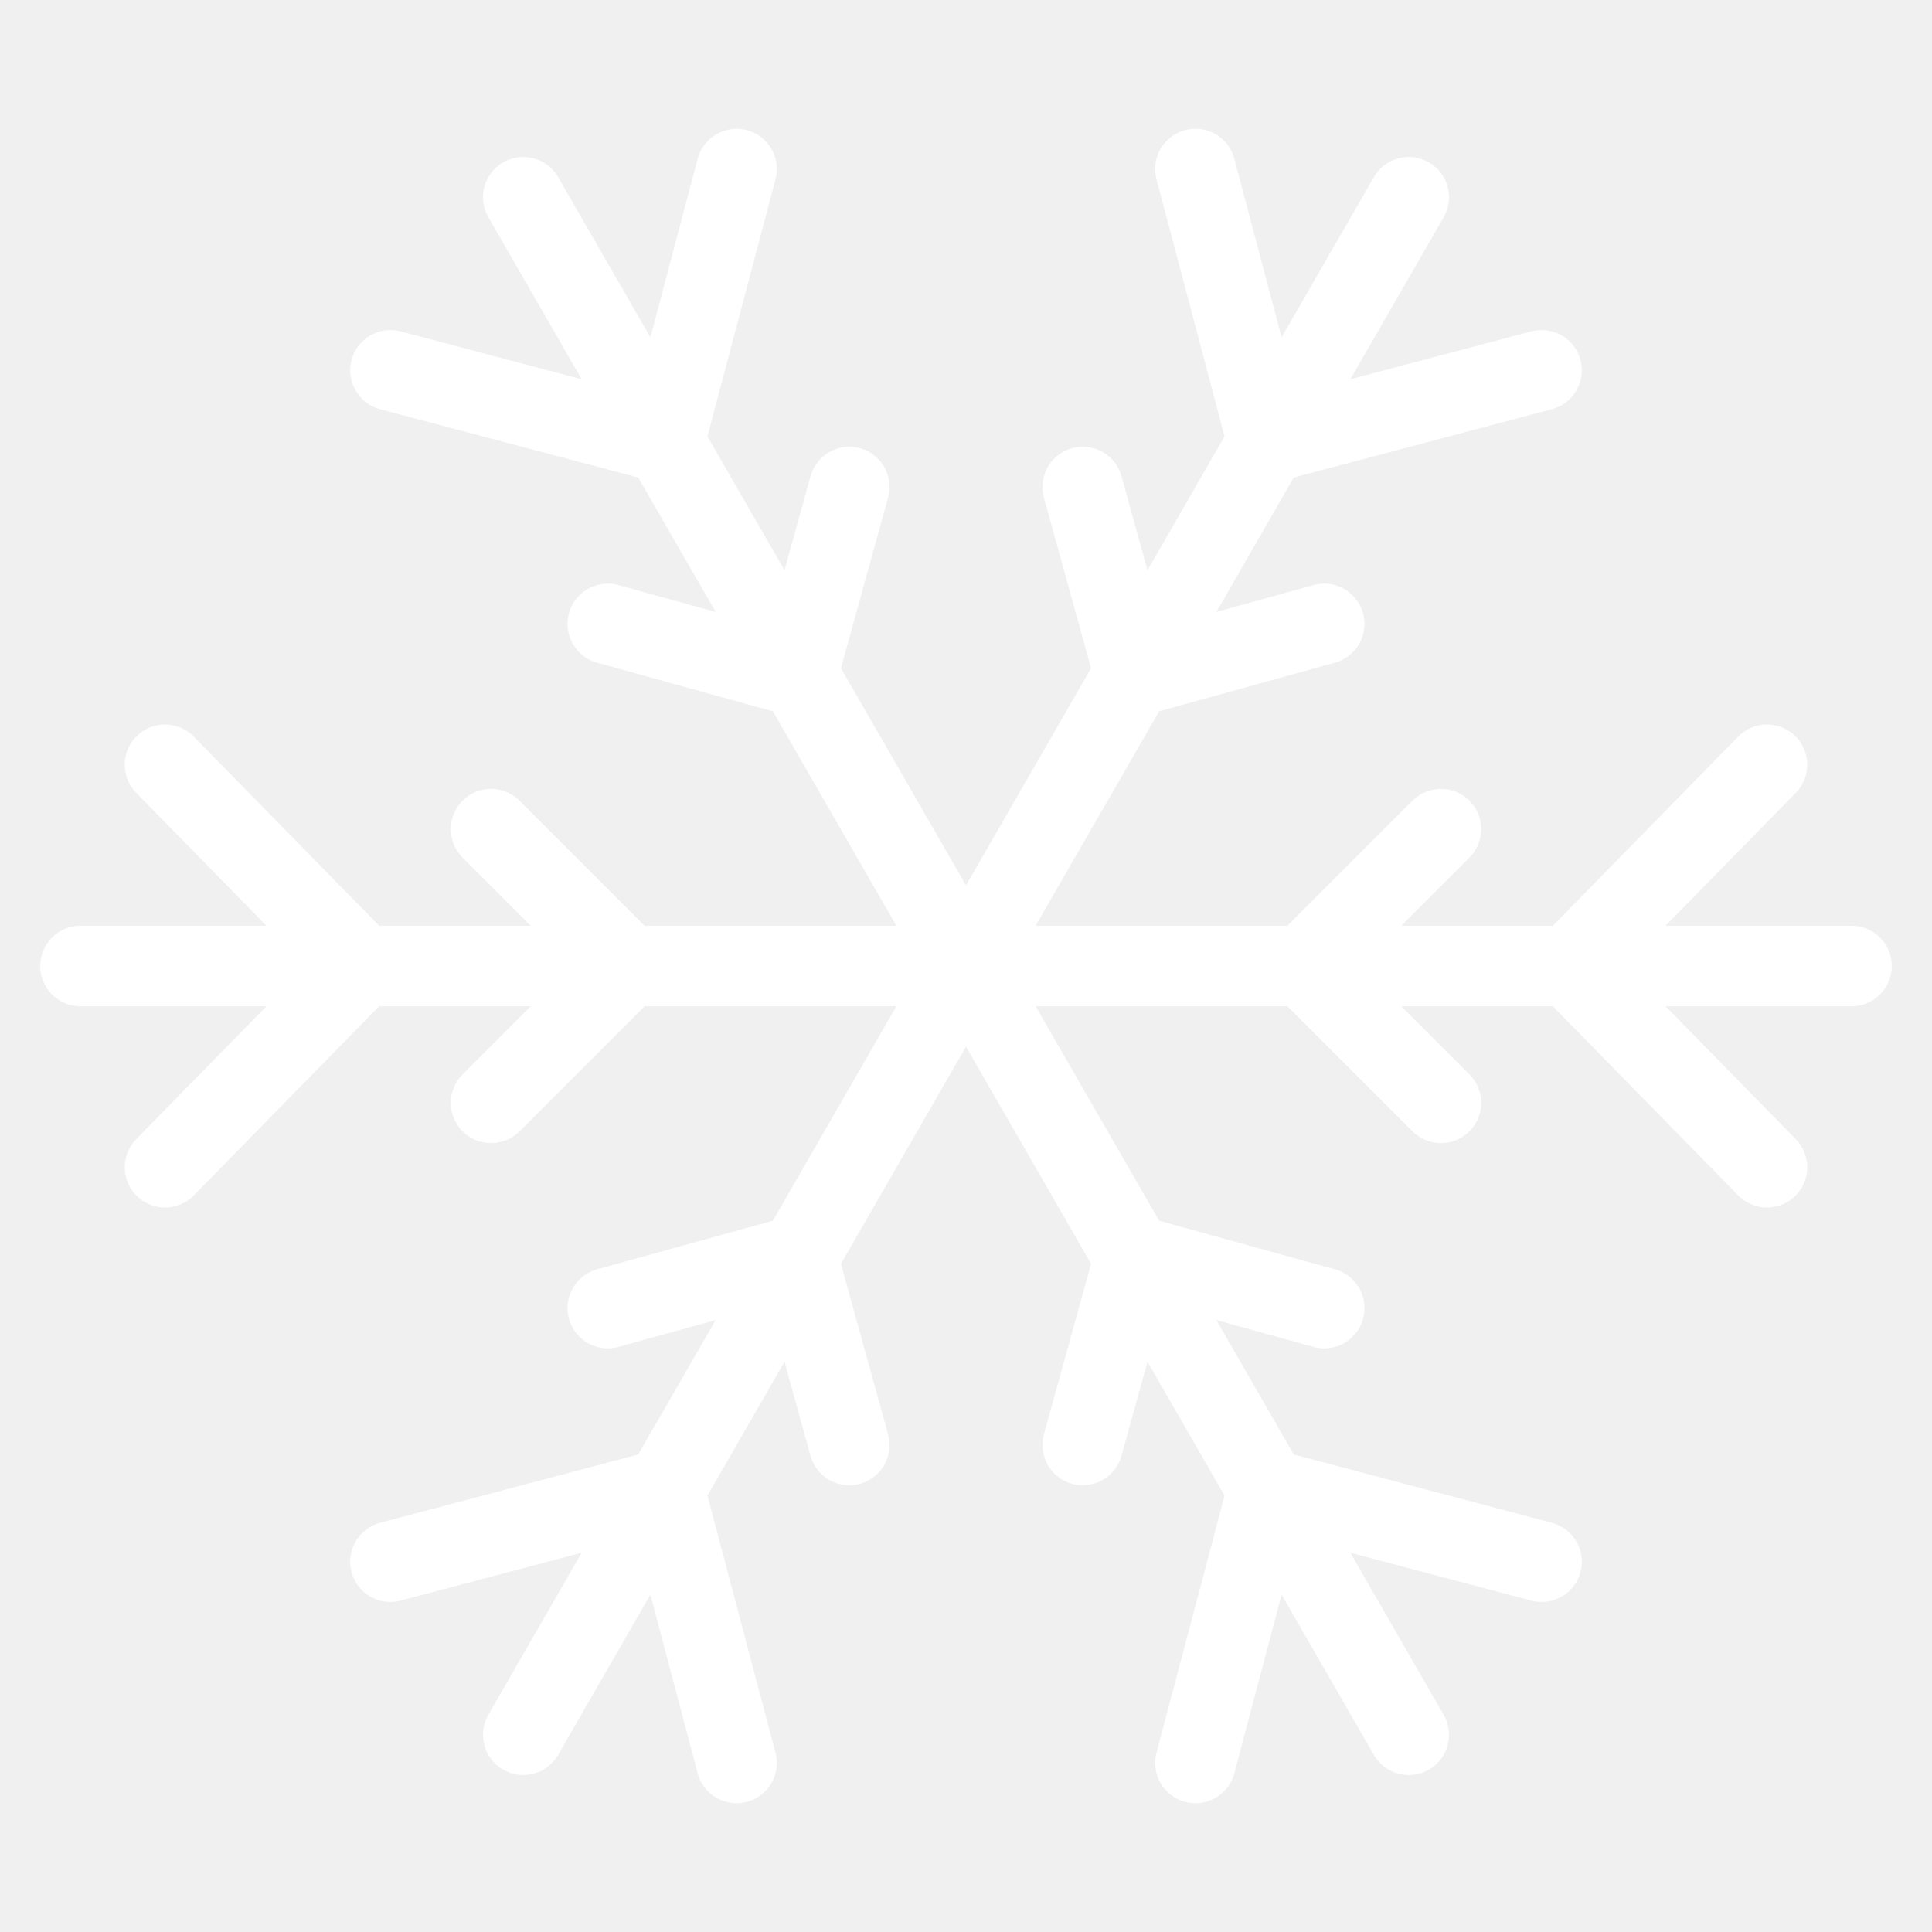
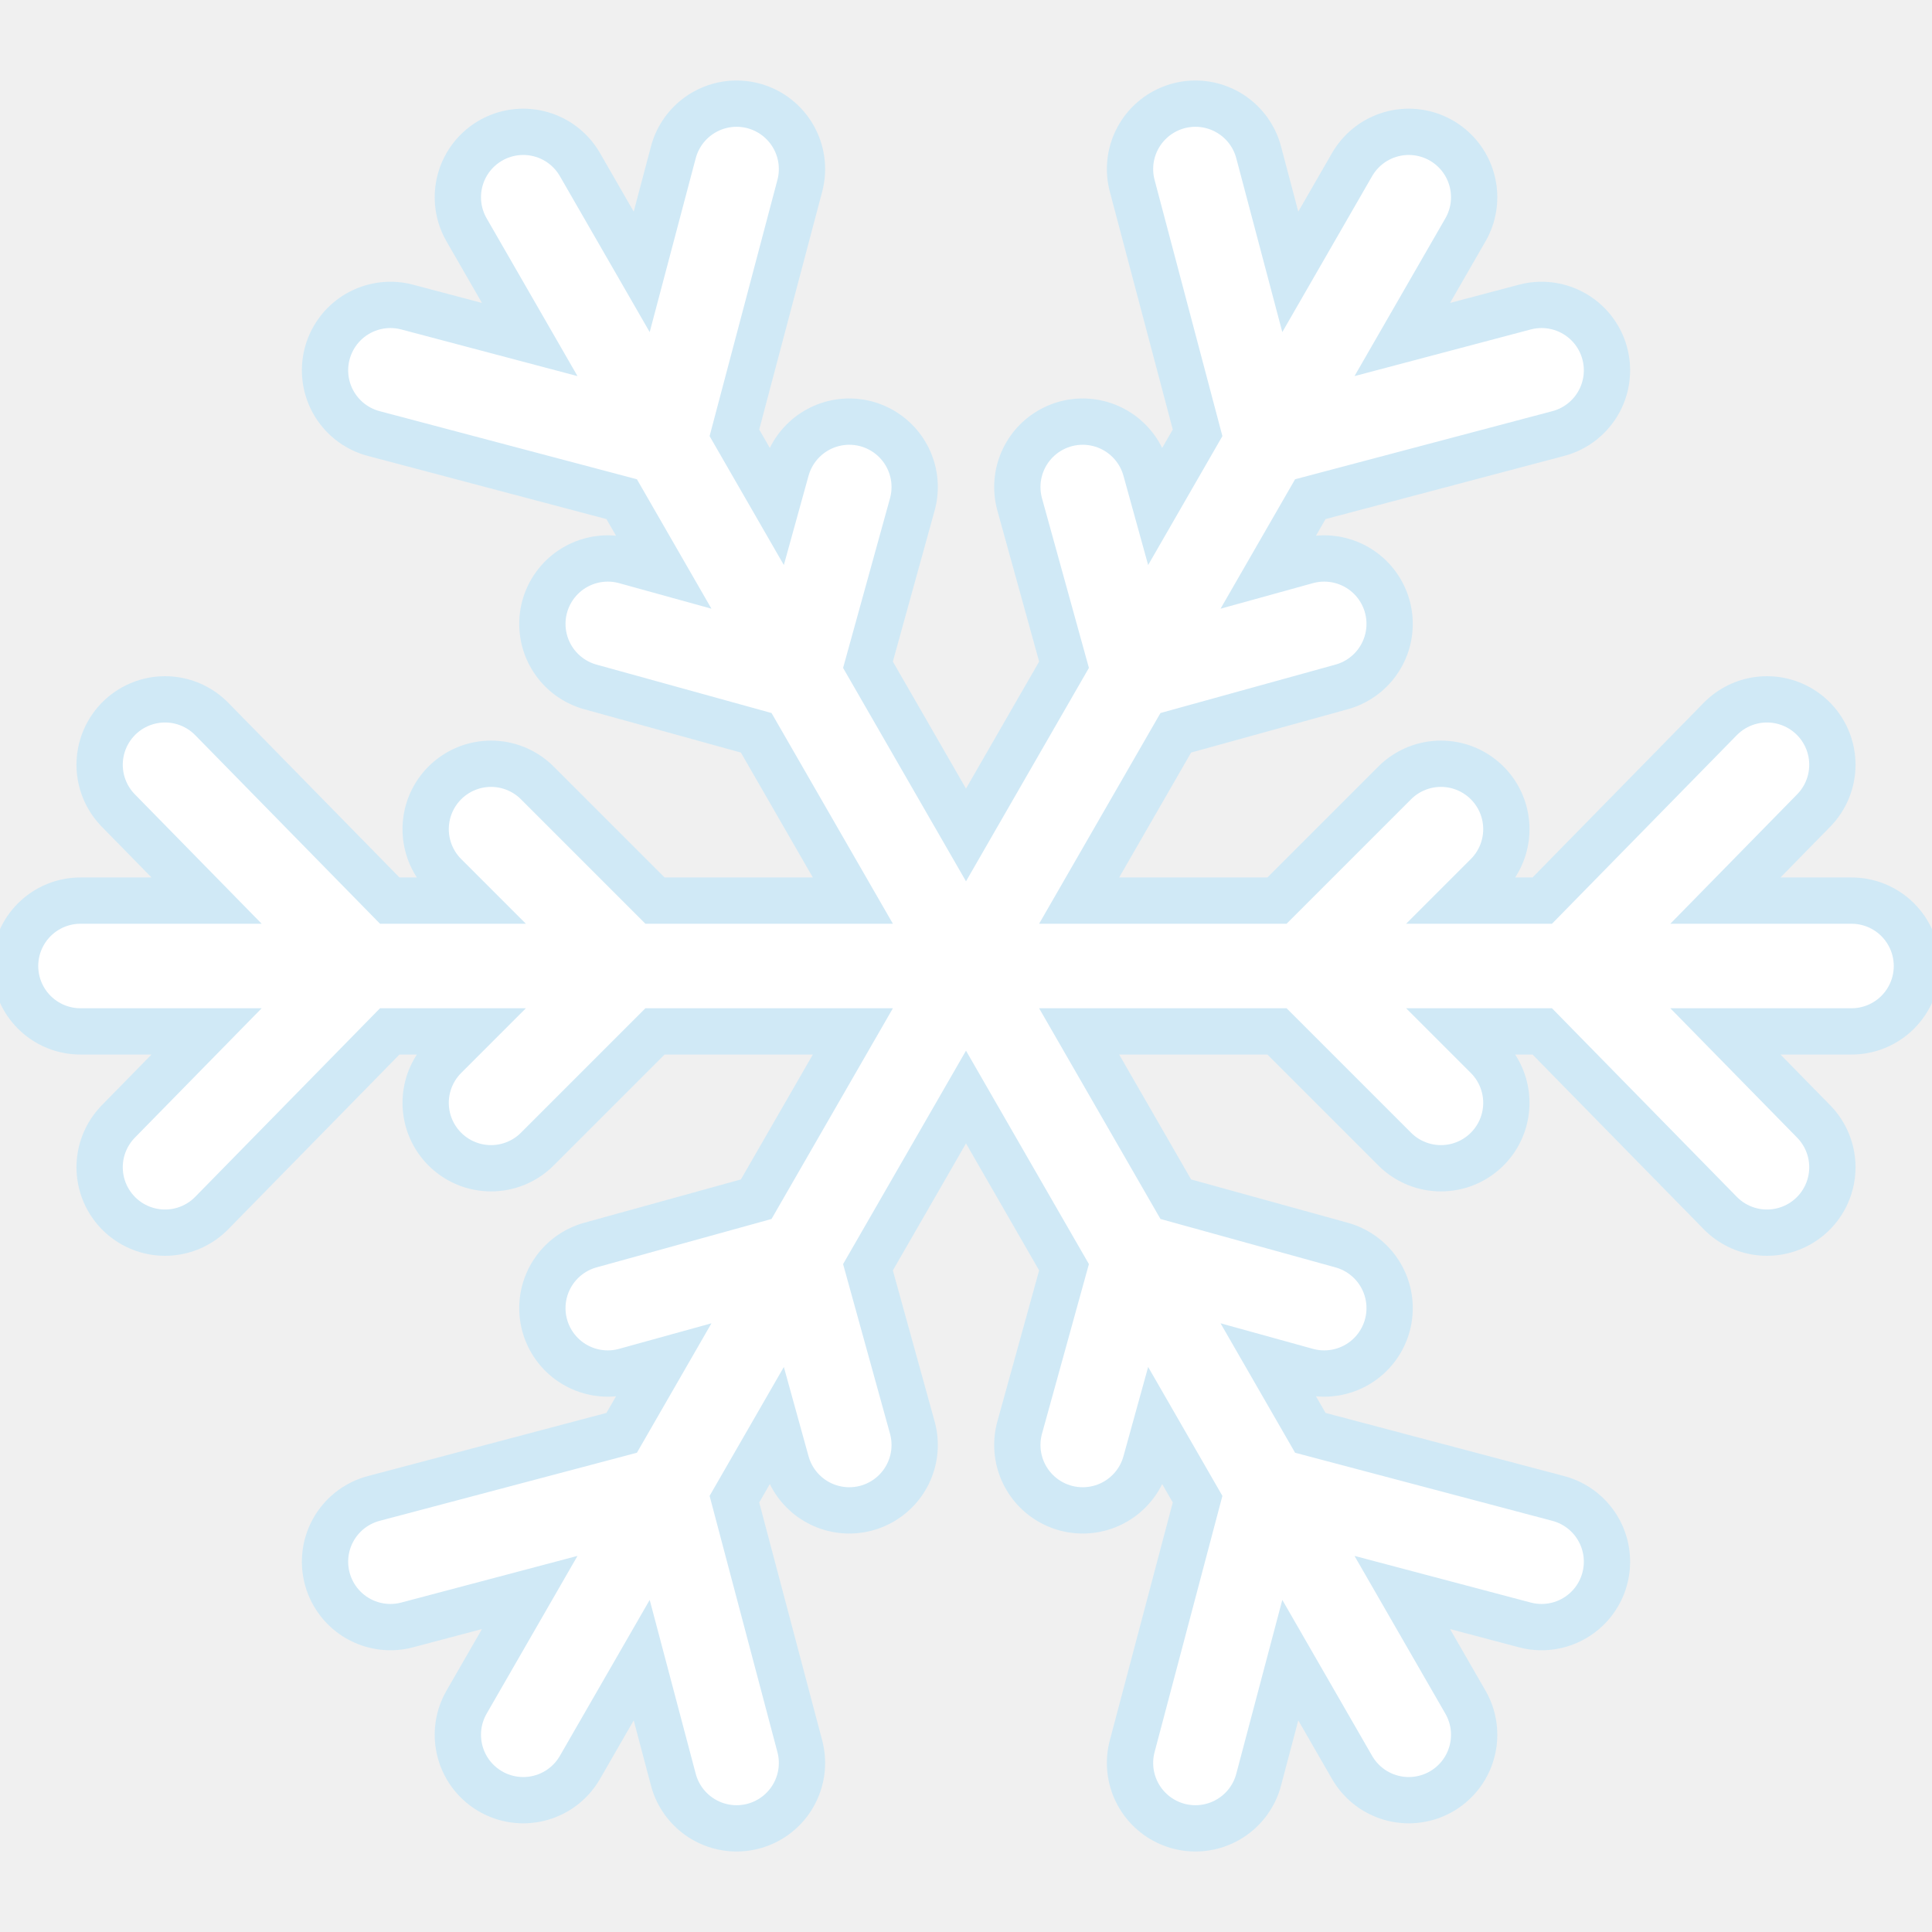
- <svg xmlns="http://www.w3.org/2000/svg" viewBox="0 0 48 48" fill="none" stroke="#ffffff" stroke-width="2" stroke-linecap="round" stroke-linejoin="round">
-   <path d="M 24.0 24.0 L 46.0 24.0 M 39.0 24.0 L 43.9 19.0 M 39.0 24.0 L 43.9 29.0 M 32.4 24.0 L 35.8 20.6 M 32.4 24.0 L 35.8 27.4 M 24.0 24.0 L 35.0 43.1 M 31.5 37.0 L 38.3 38.8 M 31.5 37.0 L 29.7 43.8 M 28.2 31.2 L 32.9 32.5 M 28.2 31.2 L 26.9 35.9 M 24.0 24.0 L 13.0 43.1 M 16.5 37.0 L 18.3 43.8 M 16.5 37.0 L 9.7 38.8 M 19.8 31.2 L 21.1 35.9 M 19.8 31.2 L 15.1 32.5 M 24.0 24.0 L 2.0 24.0 M 9.0 24.0 L 4.1 29.0 M 9.0 24.0 L 4.1 19.0 M 15.6 24.0 L 12.2 27.4 M 15.6 24.0 L 12.2 20.6 M 24.0 24.0 L 13.0 4.9 M 16.5 11.0 L 9.7 9.2 M 16.5 11.0 L 18.3 4.2 M 19.8 16.8 L 15.1 15.5 M 19.8 16.8 L 21.1 12.1 M 24.0 24.0 L 35.0 4.9 M 31.5 11.0 L 29.7 4.2 M 31.5 11.0 L 38.3 9.2 M 28.2 16.8 L 26.9 12.1 M 28.2 16.8 L 32.9 15.5" />
+ <svg xmlns="http://www.w3.org/2000/svg" viewBox="0 0 48 48" fill="none" stroke-linecap="round" stroke-linejoin="round">
+   <path stroke="rgba(165,224,255,0.42)" stroke-width="4.4" d="M 24.0 24.0 L 46.0 24.0 M 39.0 24.0 L 43.9 19.0 M 39.0 24.0 L 43.9 29.0 M 32.4 24.0 L 35.8 20.6 M 32.4 24.0 L 35.8 27.4 M 24.0 24.0 L 35.0 43.1 M 31.5 37.0 L 38.3 38.8 M 31.5 37.0 L 29.7 43.8 M 28.2 31.2 L 32.9 32.5 M 28.2 31.2 L 26.9 35.9 M 24.0 24.0 L 13.0 43.1 M 16.5 37.0 L 18.3 43.8 M 16.5 37.0 L 9.7 38.8 M 19.8 31.2 L 21.1 35.9 M 19.8 31.2 L 15.1 32.5 M 24.0 24.0 L 2.0 24.0 M 9.0 24.0 L 4.1 29.0 M 9.0 24.0 L 4.1 19.0 M 15.6 24.0 L 12.2 27.4 M 15.6 24.0 L 12.2 20.6 M 24.0 24.0 L 13.0 4.9 M 16.5 11.0 L 9.7 9.2 M 16.5 11.0 L 18.3 4.2 M 19.8 16.8 L 15.1 15.5 M 19.8 16.8 L 21.1 12.1 M 24.0 24.0 L 35.0 4.9 M 31.5 11.0 L 29.7 4.2 M 31.5 11.0 L 38.3 9.2 M 28.2 16.8 L 26.9 12.1 M 28.2 16.8 L 32.9 15.5" />
+   <path stroke="#ffffff" stroke-width="2.1" d="M 24.0 24.0 L 46.0 24.0 M 39.0 24.0 L 43.9 19.0 M 39.0 24.0 L 43.9 29.0 M 32.4 24.0 L 35.8 20.6 M 32.4 24.0 L 35.8 27.4 M 24.0 24.0 L 35.0 43.1 M 31.5 37.0 L 38.3 38.8 M 31.5 37.0 L 29.7 43.8 M 28.2 31.2 L 32.9 32.5 M 28.2 31.2 L 26.9 35.9 M 24.0 24.0 L 13.0 43.1 M 16.5 37.0 L 18.3 43.8 M 16.5 37.0 L 9.7 38.8 M 19.8 31.2 L 21.1 35.9 M 19.8 31.2 L 15.1 32.5 M 24.0 24.0 L 2.0 24.0 M 9.0 24.0 L 4.1 29.0 M 9.0 24.0 L 4.1 19.0 M 15.6 24.0 L 12.2 27.4 M 15.6 24.0 L 12.2 20.6 M 24.0 24.0 L 13.0 4.9 M 16.5 11.0 L 9.7 9.2 M 16.5 11.0 L 18.3 4.2 M 19.8 16.8 L 15.1 15.5 M 19.8 16.8 L 21.1 12.1 M 24.0 24.0 L 35.0 4.9 M 31.5 11.0 L 29.7 4.2 M 31.5 11.0 L 38.3 9.2 M 28.2 16.8 L 26.9 12.1 M 28.2 16.8 L 32.9 15.5" />
</svg>
